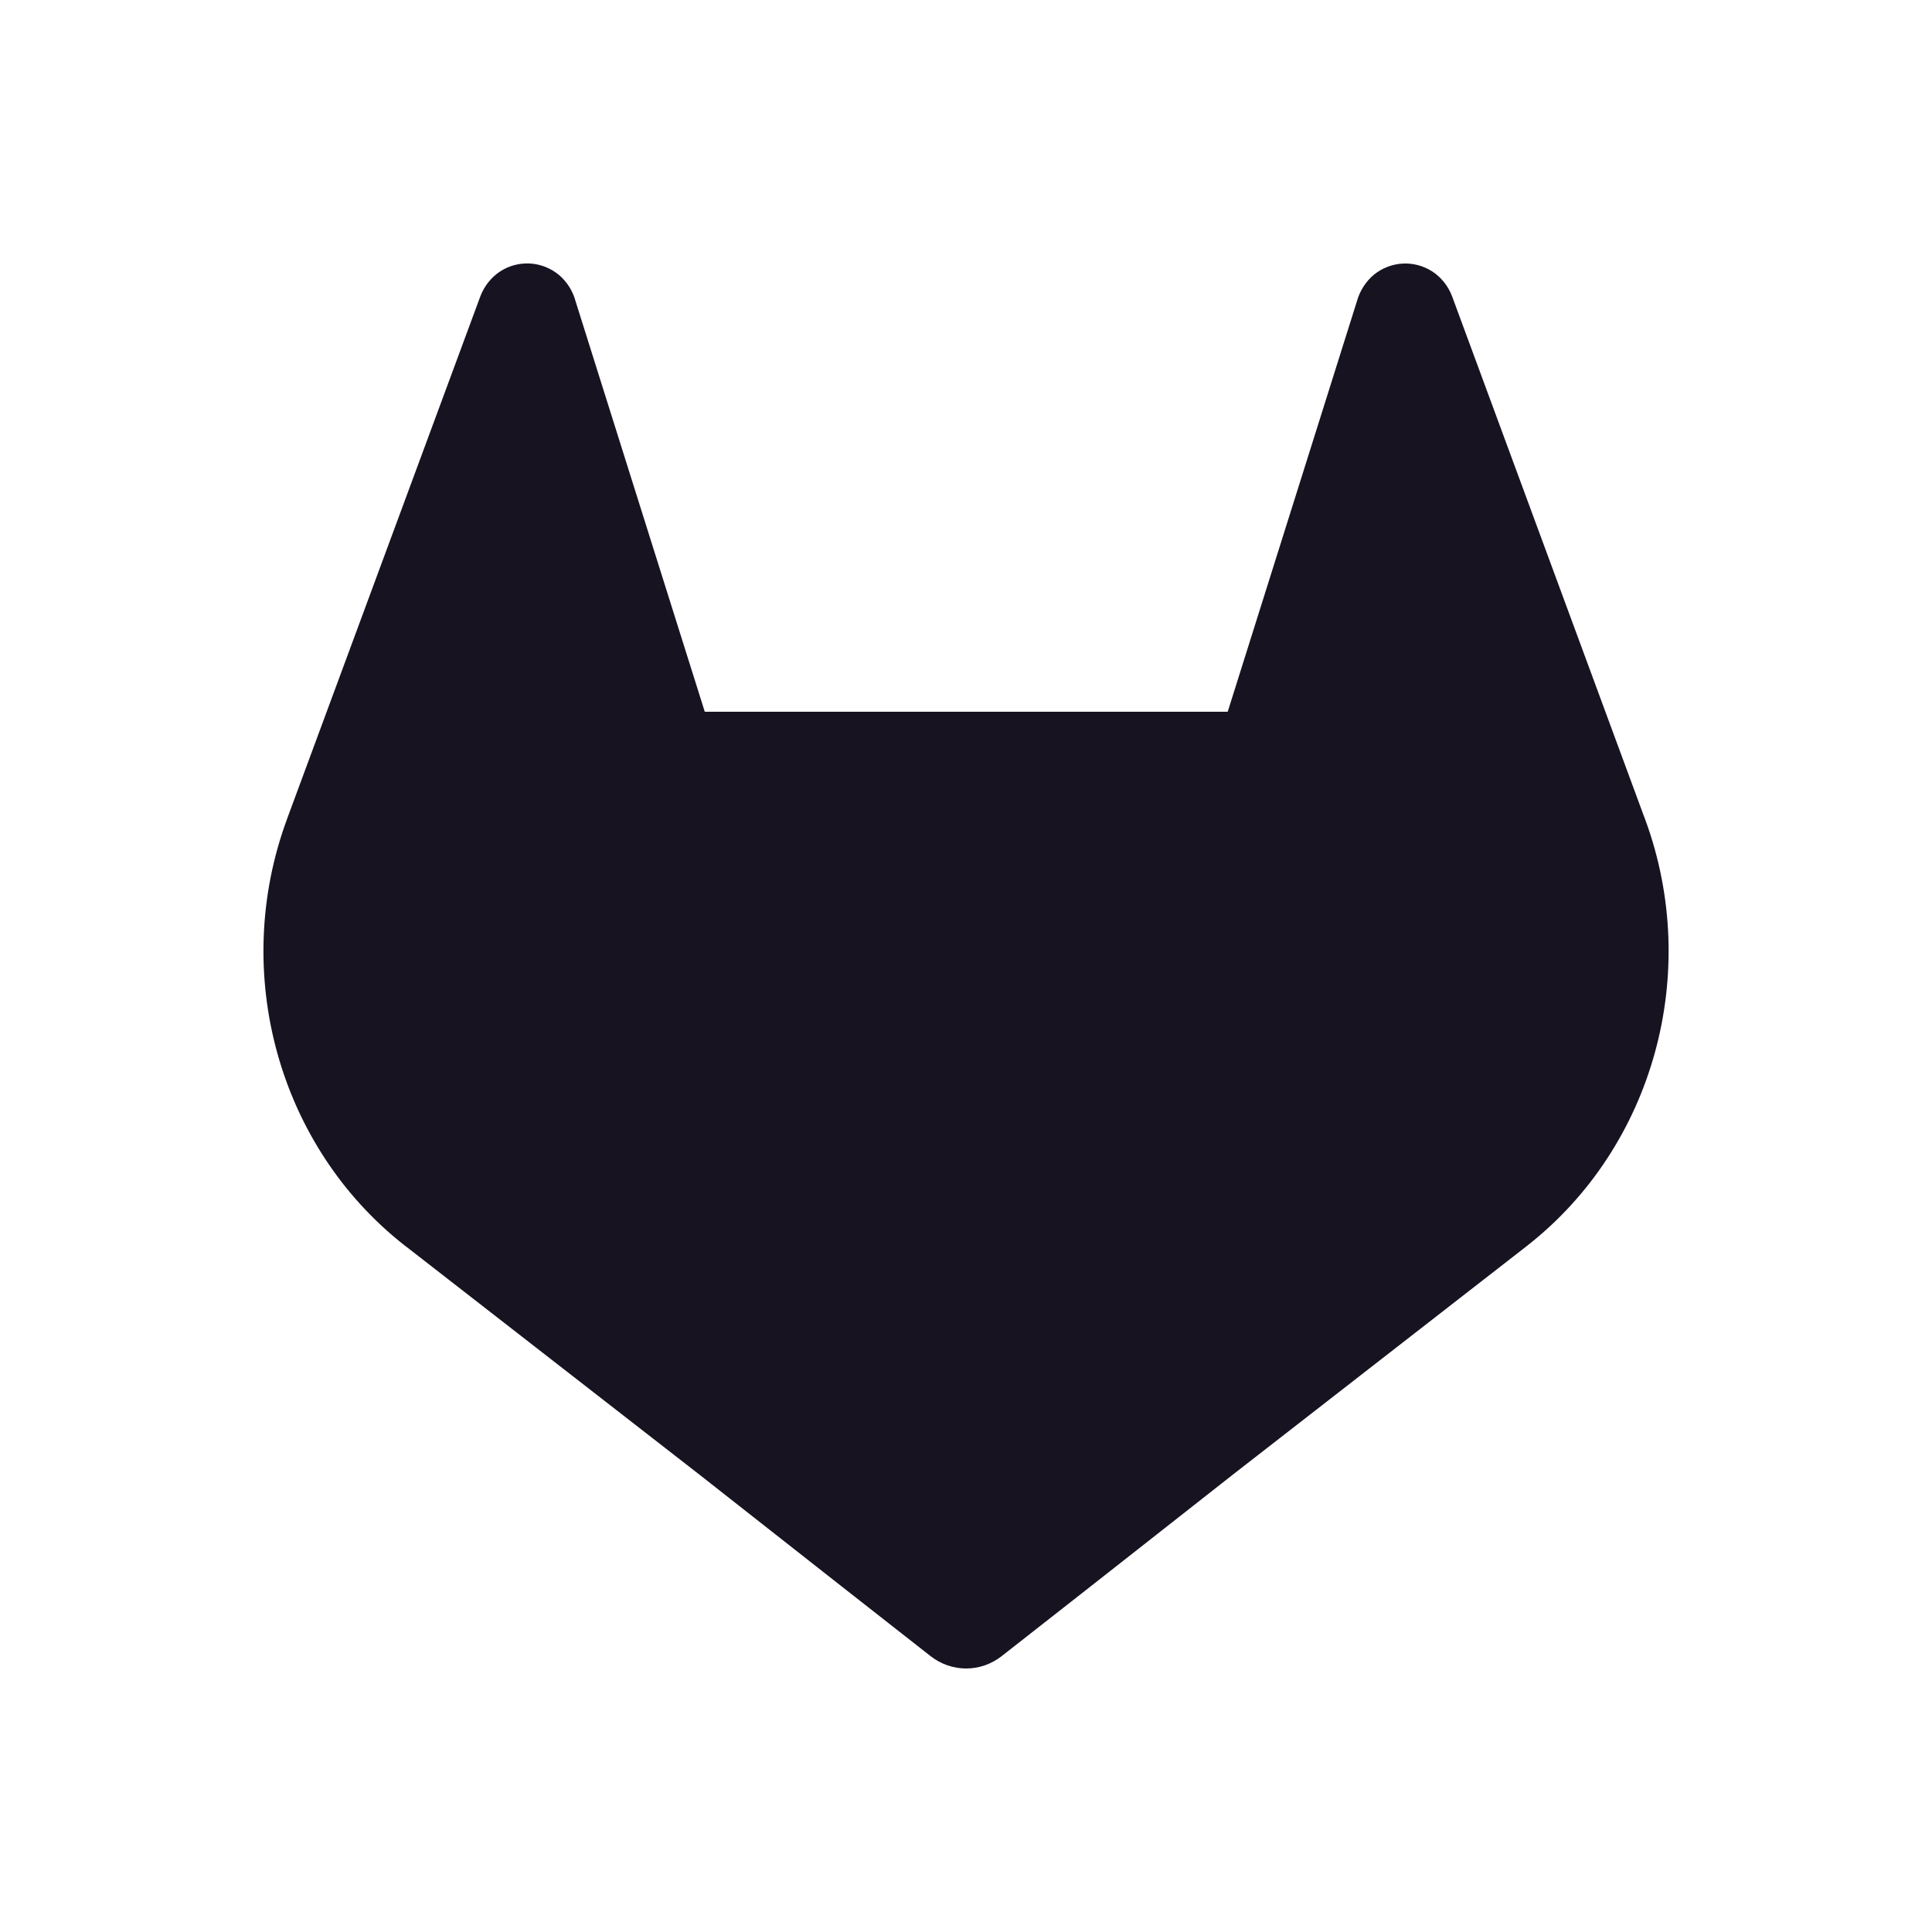
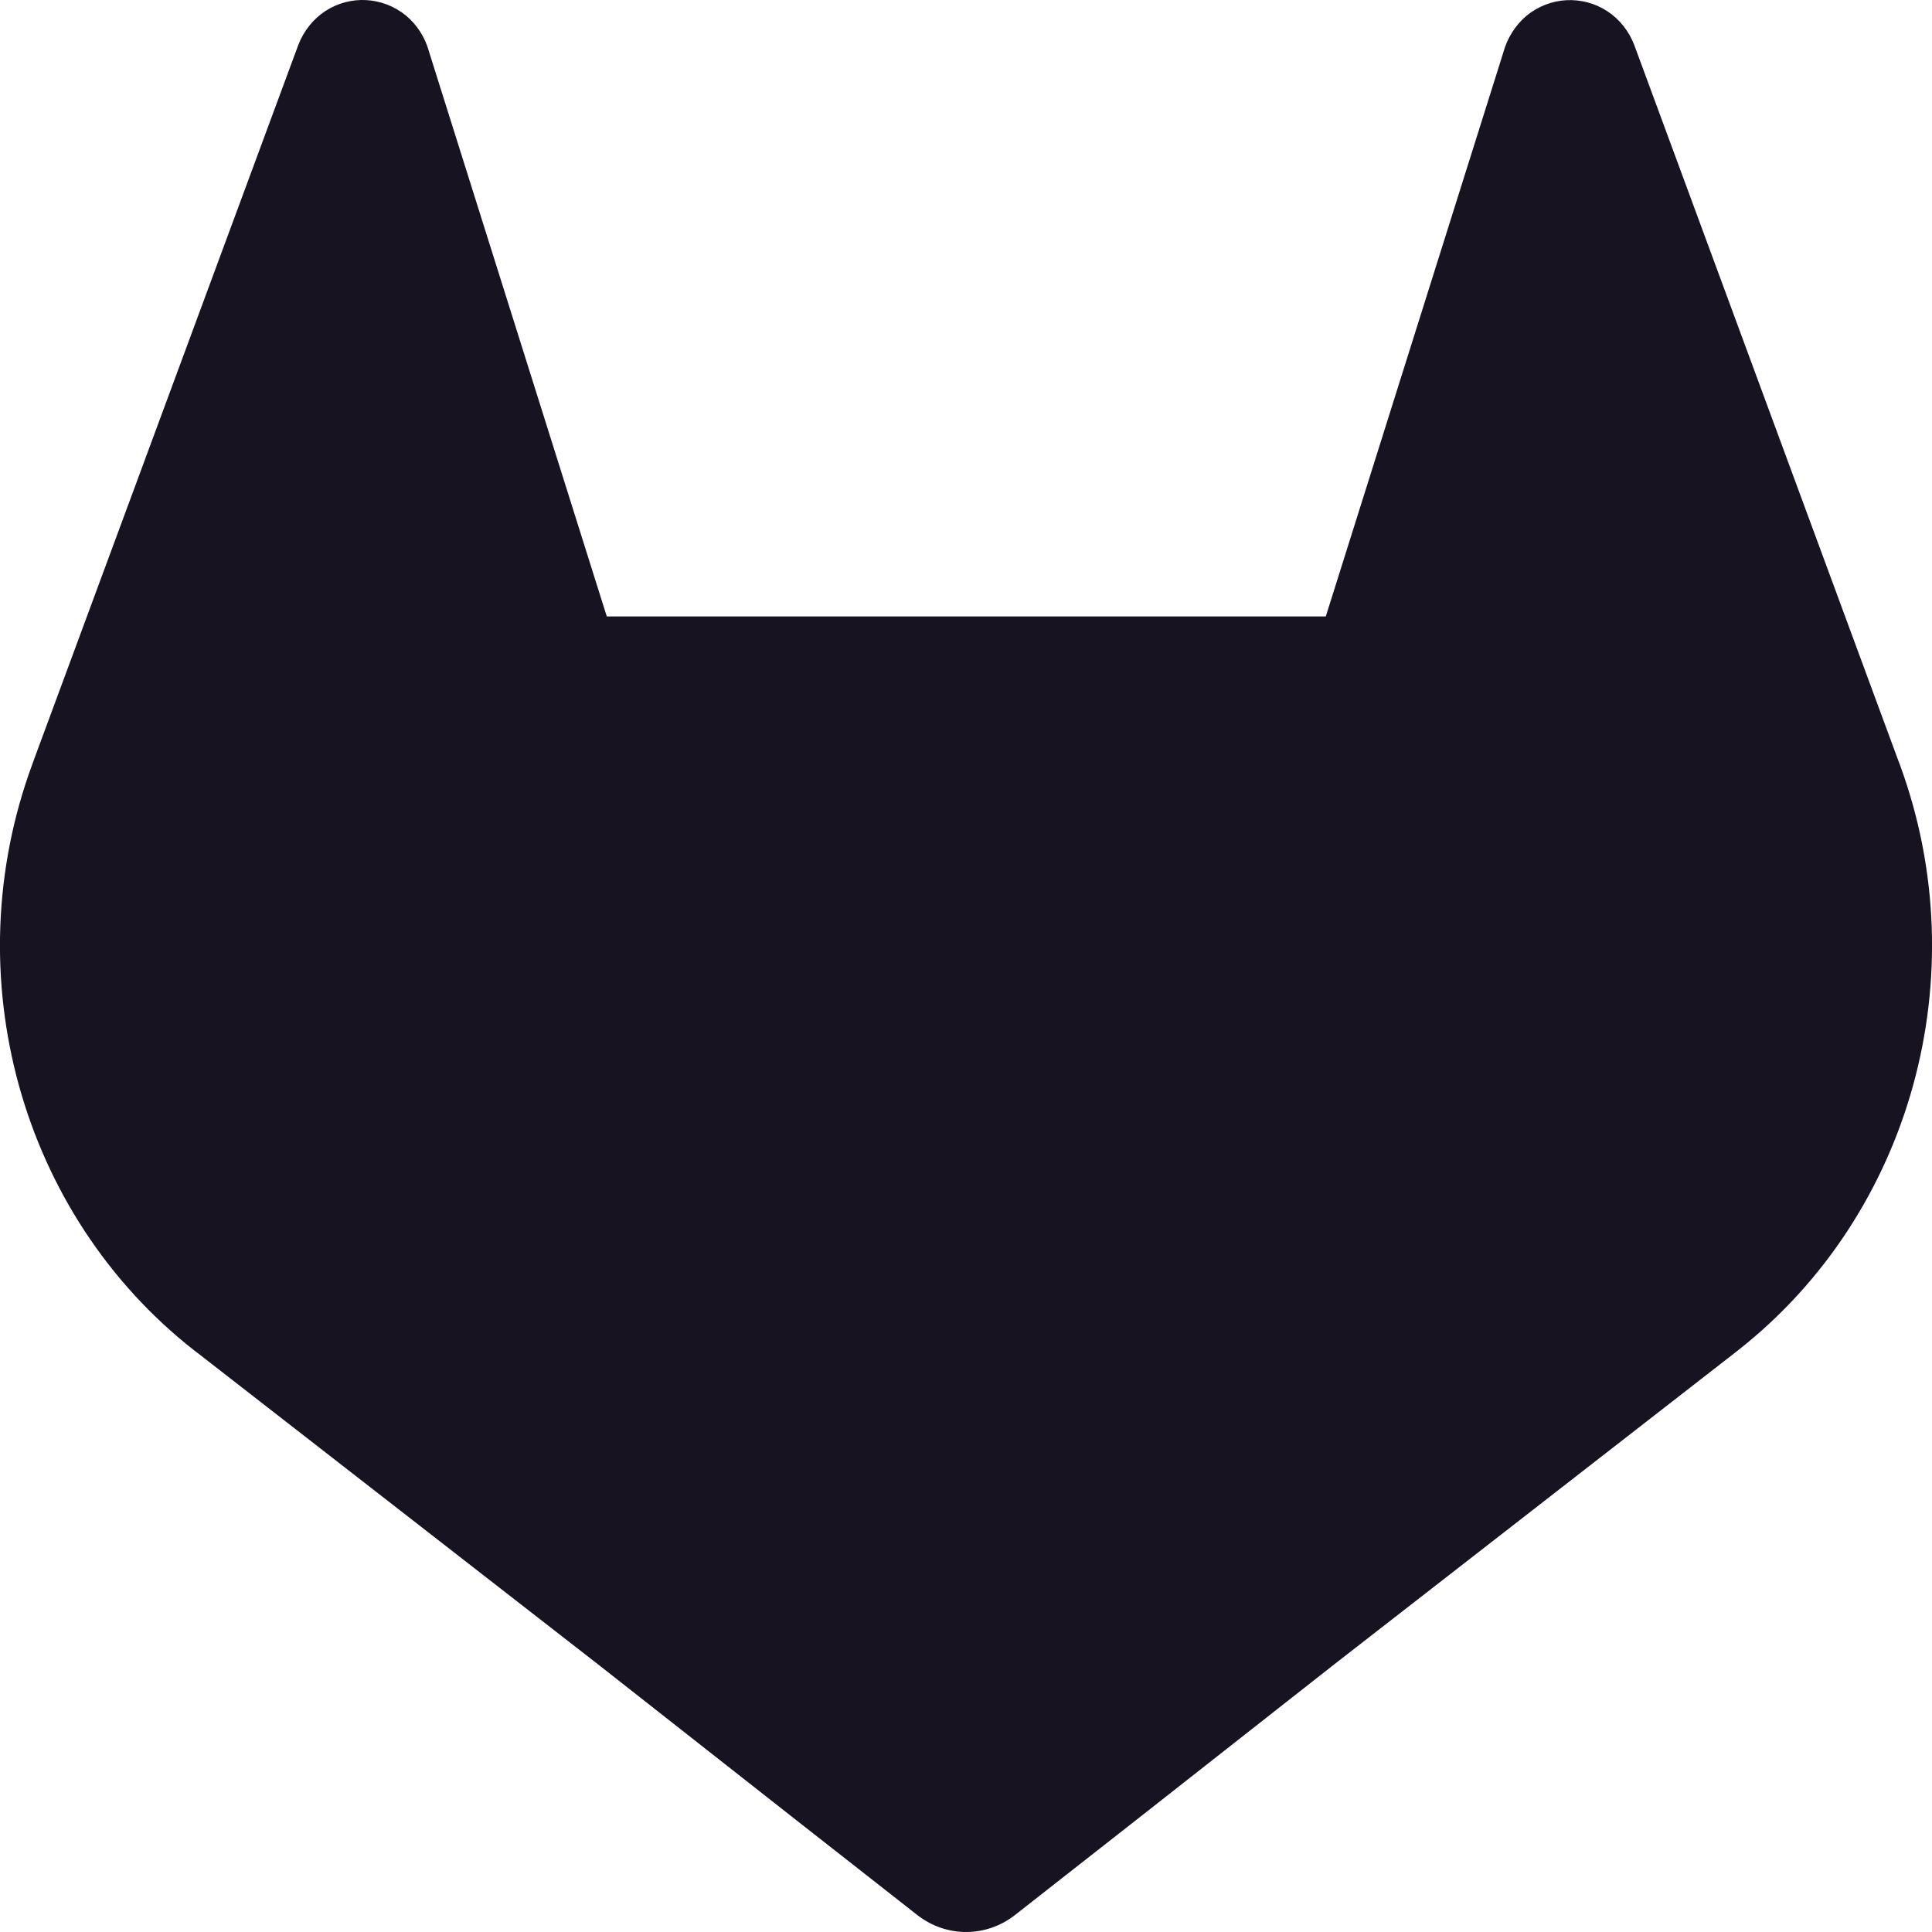
- <svg xmlns="http://www.w3.org/2000/svg" width="44" height="44" version="1.1" viewBox="0 0 44 44">
+ <svg xmlns="http://www.w3.org/2000/svg" width="100" height="100" version="1.1" viewBox="0 0 100 100">
  <defs>
    <style>.cls-1{fill:#171321;}</style>
  </defs>
-   <g transform="matrix(.16663 0 0 .17302 -9.6584 -10.873)">
+   <g transform="matrix(.52071 0 0 .5407 -48.933 -52.728)">
    <path class="cls-1" d="m282.83 170.73-0.27-0.69-26.14-68.22a6.81 6.81 0 0 0-2.69-3.24 7 7 0 0 0-8 0.43 7 7 0 0 0-2.32 3.52l-17.65 54h-71.47l-17.65-54a6.86 6.86 0 0 0-2.32-3.53 7 7 0 0 0-8-0.43 6.87 6.87 0 0 0-2.69 3.24l-26.19 68.19-0.26 0.69a48.54 48.54 0 0 0 16.1 56.1l0.09 0.07 0.24 0.17 39.82 29.82 19.7 14.91 12 9.06a8.07 8.07 0 0 0 9.76 0l12-9.06 19.7-14.91 40.06-30 0.1-0.08a48.56 48.56 0 0 0 16.08-56.04z" />
  </g>
</svg>
